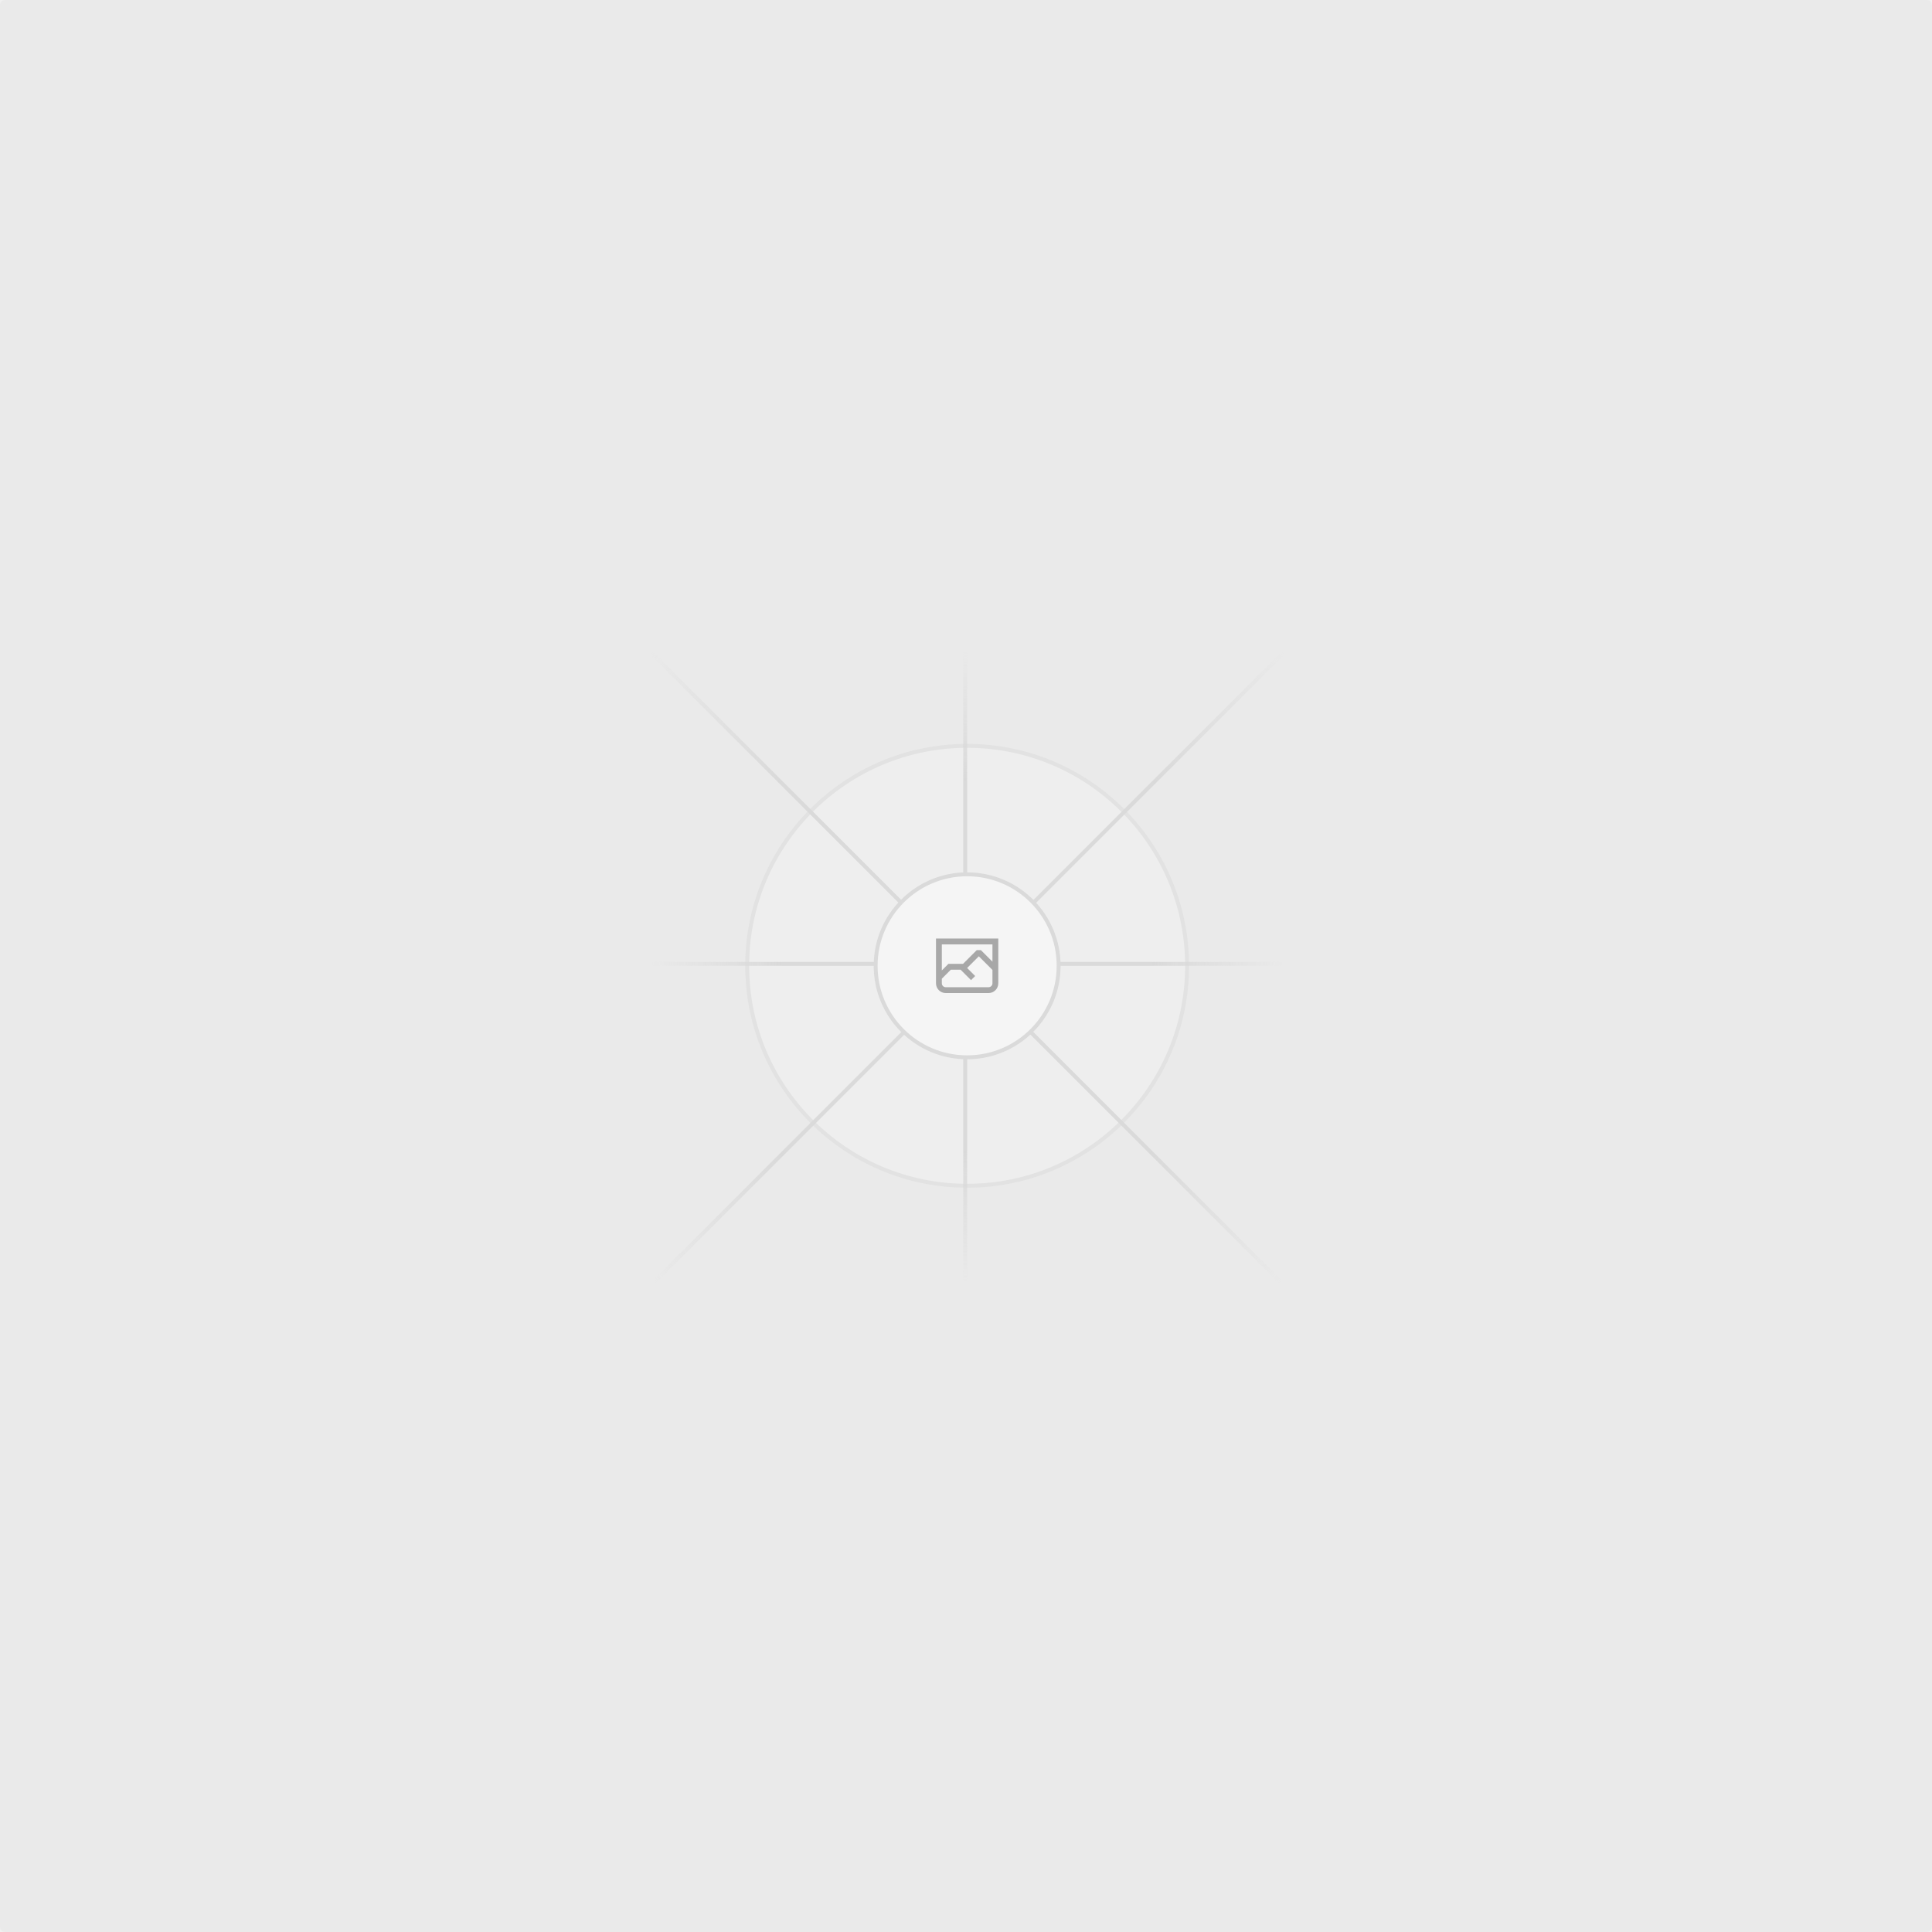
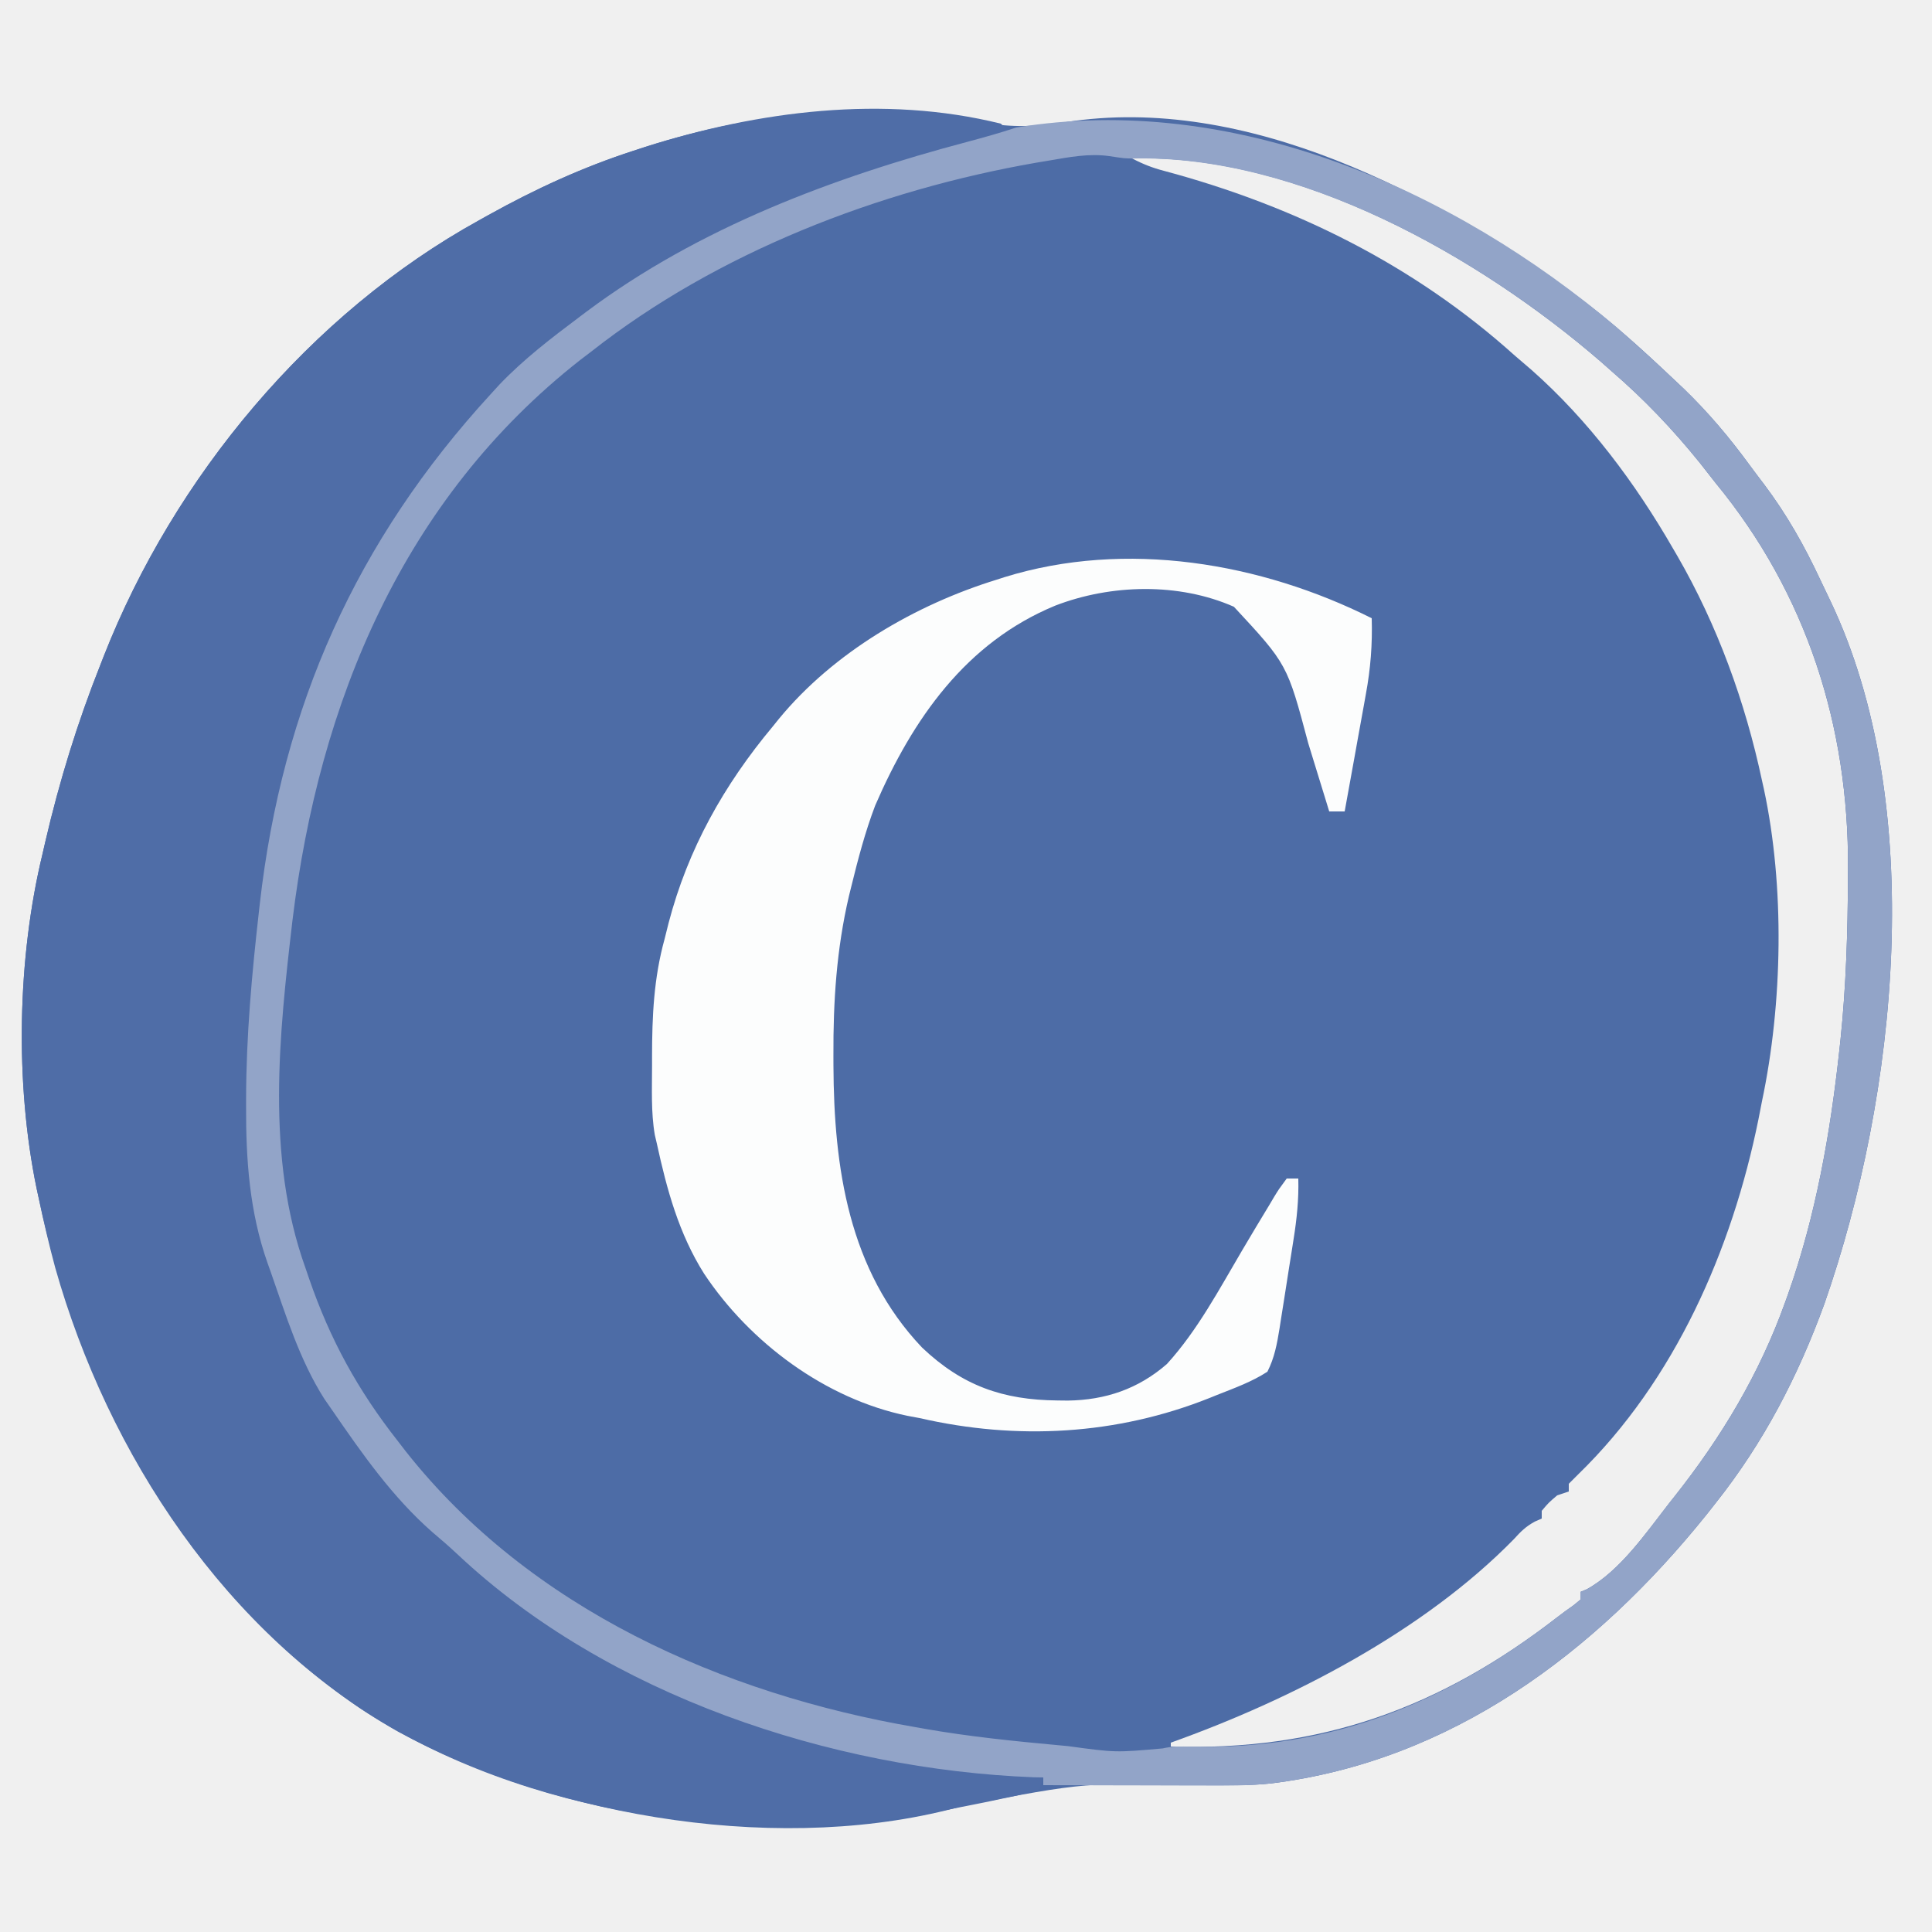
- <svg xmlns="http://www.w3.org/2000/svg" width="1200" height="1200" fill="none">
-   <rect width="1200" height="1200" fill="#EAEAEA" rx="3" />
-   <g opacity=".5">
-     <g opacity=".5">
-       <path fill="#FAFAFA" d="M600.709 736.5c-75.454 0-136.621-61.167-136.621-136.62 0-75.454 61.167-136.621 136.621-136.621 75.453 0 136.62 61.167 136.62 136.621 0 75.453-61.167 136.62-136.62 136.62Z" />
-       <path stroke="#C9C9C9" stroke-width="2.418" d="M600.709 736.5c-75.454 0-136.621-61.167-136.621-136.62 0-75.454 61.167-136.621 136.621-136.621 75.453 0 136.62 61.167 136.62 136.621 0 75.453-61.167 136.62-136.62 136.62Z" />
-     </g>
-     <path stroke="url(#a)" stroke-width="2.418" d="M0-1.209h553.581" transform="scale(1 -1) rotate(45 1163.11 91.165)" />
-     <path stroke="url(#b)" stroke-width="2.418" d="M404.846 598.671h391.726" />
-     <path stroke="url(#c)" stroke-width="2.418" d="M599.5 795.742V404.017" />
-     <path stroke="url(#d)" stroke-width="2.418" d="m795.717 796.597-391.441-391.44" />
-     <path fill="#fff" d="M600.709 656.704c-31.384 0-56.825-25.441-56.825-56.824 0-31.384 25.441-56.825 56.825-56.825 31.383 0 56.824 25.441 56.824 56.825 0 31.383-25.441 56.824-56.824 56.824Z" />
-     <g clip-path="url(#e)">
-       <path fill="#666" fill-rule="evenodd" d="M616.426 586.58h-31.434v16.176l3.553-3.554.531-.531h9.068l.074-.074 8.463-8.463h2.565l7.18 7.181V586.58Zm-15.715 14.654 3.698 3.699 1.283 1.282-2.565 2.565-1.282-1.283-5.2-5.199h-6.066l-5.514 5.514-.073.073v2.876a2.418 2.418 0 0 0 2.418 2.418h26.598a2.418 2.418 0 0 0 2.418-2.418v-8.317l-8.463-8.463-7.181 7.181-.071.072Zm-19.347 5.442v4.085a6.045 6.045 0 0 0 6.046 6.045h26.598a6.044 6.044 0 0 0 6.045-6.045v-7.108l1.356-1.355-1.282-1.283-.074-.073v-17.989h-38.689v23.43l-.146.146.146.147Z" clip-rule="evenodd" />
-     </g>
-     <path stroke="#C9C9C9" stroke-width="2.418" d="M600.709 656.704c-31.384 0-56.825-25.441-56.825-56.824 0-31.384 25.441-56.825 56.825-56.825 31.383 0 56.824 25.441 56.824 56.825 0 31.383-25.441 56.824-56.824 56.824Z" />
-   </g>
-   <defs>
-     <linearGradient id="a" x1="554.061" x2="-.48" y1=".083" y2=".087" gradientUnits="userSpaceOnUse">
-       <stop stop-color="#C9C9C9" stop-opacity="0" />
-       <stop offset=".208" stop-color="#C9C9C9" />
-       <stop offset=".792" stop-color="#C9C9C9" />
-       <stop offset="1" stop-color="#C9C9C9" stop-opacity="0" />
-     </linearGradient>
-     <linearGradient id="b" x1="796.912" x2="404.507" y1="599.963" y2="599.965" gradientUnits="userSpaceOnUse">
-       <stop stop-color="#C9C9C9" stop-opacity="0" />
-       <stop offset=".208" stop-color="#C9C9C9" />
-       <stop offset=".792" stop-color="#C9C9C9" />
-       <stop offset="1" stop-color="#C9C9C9" stop-opacity="0" />
-     </linearGradient>
-     <linearGradient id="c" x1="600.792" x2="600.794" y1="403.677" y2="796.082" gradientUnits="userSpaceOnUse">
-       <stop stop-color="#C9C9C9" stop-opacity="0" />
-       <stop offset=".208" stop-color="#C9C9C9" />
-       <stop offset=".792" stop-color="#C9C9C9" />
-       <stop offset="1" stop-color="#C9C9C9" stop-opacity="0" />
-     </linearGradient>
-     <linearGradient id="d" x1="404.85" x2="796.972" y1="403.903" y2="796.02" gradientUnits="userSpaceOnUse">
-       <stop stop-color="#C9C9C9" stop-opacity="0" />
-       <stop offset=".208" stop-color="#C9C9C9" />
-       <stop offset=".792" stop-color="#C9C9C9" />
-       <stop offset="1" stop-color="#C9C9C9" stop-opacity="0" />
-     </linearGradient>
-     <clipPath id="e">
-       <path fill="#fff" d="M581.364 580.535h38.689v38.689h-38.689z" />
-     </clipPath>
-   </defs>
+ <svg xmlns="http://www.w3.org/2000/svg" version="1.1" width="500" height="500">
+   <path d="M0 0 C7.554 1.343 13.854 1.1 21.371 -0.102 C68.155 -7.454 116.794 18.463 153.523 44.8 C162.429 51.307 170.564 58.719 178.566 66.292 C179.507 67.179 180.448 68.066 181.417 68.98 C187.726 75.093 193.157 81.529 198.323 88.601 C199.575 90.304 200.851 91.986 202.132 93.667 C207.995 101.476 212.56 109.55 216.68 118.394 C217.509 120.171 218.363 121.937 219.218 123.703 C244.483 176.611 236.626 251.635 217.727 305.692 C210.896 324.471 202.004 341.635 189.566 357.292 C188.388 358.787 188.388 358.787 187.187 360.312 C158.494 395.992 121.147 424.045 74.502 429.845 C69.134 430.422 63.835 430.312 58.445 430.179 C26.429 429.547 26.429 429.547 -4.847 435.562 C-50.841 448.555 -110.024 438.968 -151.468 416.406 C-195.936 391.213 -226.457 344.773 -240.149 296.351 C-241.767 290.371 -243.155 284.354 -244.434 278.292 C-244.703 277.052 -244.703 277.052 -244.978 275.786 C-250.586 248.547 -249.962 216.247 -243.434 189.292 C-243.064 187.687 -243.064 187.687 -242.687 186.049 C-239.041 170.373 -234.38 155.245 -228.434 140.292 C-228.162 139.592 -227.889 138.891 -227.608 138.169 C-209.374 91.72 -174.186 49.437 -130.434 25.292 C-129.251 24.631 -129.251 24.631 -128.043 23.957 C-115.883 17.205 -103.671 11.579 -90.434 7.292 C-89.462 6.974 -88.49 6.656 -87.489 6.328 C-58.547 -2.89 -29.972 -5.593 0 0 Z M38.566 9.292 C41.29 10.745 43.862 11.744 46.847 12.519 C80.558 21.547 111.513 36.841 137.566 60.292 C139.023 61.543 140.482 62.794 141.941 64.042 C156.699 77.106 168.752 93.26 178.566 110.292 C178.922 110.901 179.277 111.51 179.644 112.137 C190.037 130.117 197.248 149.998 201.566 170.292 C201.728 171.017 201.89 171.741 202.058 172.487 C207.481 197.793 206.911 228.034 201.566 253.292 C201.261 254.852 200.956 256.412 200.652 257.972 C193.811 291.723 179.014 325.547 154.003 349.855 C153.199 350.659 152.395 351.464 151.566 352.292 C151.566 352.952 151.566 353.612 151.566 354.292 C150.576 354.622 149.586 354.952 148.566 355.292 C146.357 357.168 146.357 357.168 144.566 359.292 C144.566 359.952 144.566 360.612 144.566 361.292 C143.972 361.554 143.377 361.816 142.765 362.085 C140.432 363.366 139.153 364.636 137.378 366.605 C113.961 390.543 79.805 408.132 48.566 419.292 C48.566 419.622 48.566 419.952 48.566 420.292 C87.206 421.533 118.169 410.408 148.669 386.76 C150.022 385.713 151.406 384.707 152.808 383.73 C153.678 383.018 153.678 383.018 154.566 382.292 C154.566 381.632 154.566 380.972 154.566 380.292 C155.129 380.054 155.693 379.816 156.273 379.57 C164.929 374.748 171.567 364.987 177.566 357.292 C178.022 356.718 178.479 356.143 178.949 355.551 C191.121 340.181 200.946 323.786 207.566 305.292 C207.827 304.567 208.088 303.841 208.357 303.093 C215.499 282.842 219.252 261.594 221.566 240.292 C221.67 239.338 221.775 238.384 221.882 237.4 C223.343 223.375 223.767 209.382 223.816 195.292 C223.821 194.528 223.826 193.764 223.832 192.977 C224.028 156.249 213.111 121.883 189.566 93.292 C188.211 91.564 186.857 89.835 185.503 88.105 C178.484 79.412 171.035 71.582 162.566 64.292 C161.685 63.513 160.805 62.733 159.898 61.929 C128.349 34.644 81.405 8.037 38.566 9.292 Z " fill="#4D6CA6" transform="translate(254.4341,31.70752)" />
+   <path d="M0 0 C1.74 1.559 1.74 1.559 3 3 C2.122 3.202 2.122 3.202 1.225 3.408 C-22.733 8.986 -45.852 16.225 -68 27 C-68.717 27.344 -69.434 27.688 -70.173 28.043 C-74.826 30.281 -79.427 32.604 -84 35 C-85.133 35.589 -86.266 36.178 -87.434 36.785 C-104.015 45.814 -118.715 57.648 -132 71 C-132.803 71.803 -133.606 72.606 -134.434 73.434 C-158.508 98.921 -175.56 131.139 -184 165 C-184.315 166.228 -184.315 166.228 -184.637 167.48 C-191.44 194.368 -194.189 223.212 -194.185 250.904 C-194.187 252.933 -194.206 254.961 -194.225 256.99 C-194.293 271.696 -192.187 285.016 -187.375 298.938 C-187.153 299.589 -186.931 300.241 -186.702 300.912 C-181.226 316.933 -174.318 330.552 -164 344 C-162.996 345.323 -162.996 345.323 -161.973 346.672 C-154.551 356.203 -146.429 365.416 -137 373 C-135.691 374.083 -135.691 374.083 -134.355 375.188 C-119.914 386.756 -103.809 396.3 -87 404 C-85.822 404.541 -84.644 405.083 -83.43 405.641 C-56.022 417.781 -24.286 425.408 5.707 426.824 C8 427 8 427 11 428 C10.67 428.99 10.34 429.98 10 431 C8.216 431.752 8.216 431.752 5.863 432.281 C4.552 432.583 4.552 432.583 3.214 432.89 C2.256 433.091 1.299 433.293 0.312 433.5 C-0.69 433.714 -1.693 433.927 -2.726 434.147 C-5.813 434.787 -8.905 435.397 -12 436 C-12.832 436.171 -13.663 436.342 -14.52 436.518 C-63.997 446.381 -123.216 438.151 -165.688 410.188 C-210.484 379.795 -237.997 330.161 -249 278 C-249.269 276.759 -249.269 276.759 -249.543 275.494 C-255.152 248.254 -254.528 215.955 -248 189 C-247.63 187.395 -247.63 187.395 -247.252 185.757 C-243.607 170.08 -238.946 154.952 -233 140 C-232.728 139.299 -232.455 138.599 -232.174 137.877 C-213.94 91.428 -178.752 49.145 -135 25 C-133.817 24.339 -133.817 24.339 -132.609 23.664 C-120.449 16.912 -108.237 11.287 -95 7 C-94.028 6.682 -93.056 6.364 -92.054 6.036 C-62.753 -3.298 -30.246 -7.492 0 0 Z " fill="#4F6DA7" transform="translate(259,32)" />
+   <path d="M0 0 C4.92 4.336 9.772 8.726 14.535 13.234 C15.476 14.121 16.417 15.008 17.387 15.922 C23.695 22.034 29.126 28.471 34.292 35.543 C35.544 37.246 36.821 38.928 38.102 40.609 C43.964 48.418 48.529 56.492 52.649 65.335 C53.479 67.113 54.332 68.879 55.188 70.645 C80.452 123.552 72.595 198.576 53.696 252.634 C46.866 271.412 37.973 288.577 25.535 304.234 C24.358 305.729 24.358 305.729 23.156 307.254 C-5.497 342.883 -42.837 370.99 -89.431 376.774 C-95.336 377.408 -101.223 377.359 -107.156 377.332 C-108.342 377.331 -109.528 377.329 -110.75 377.328 C-114.509 377.322 -118.268 377.31 -122.027 377.297 C-124.588 377.292 -127.148 377.287 -129.709 377.283 C-135.961 377.272 -142.213 377.256 -148.465 377.234 C-148.465 376.574 -148.465 375.914 -148.465 375.234 C-149.283 375.22 -150.102 375.206 -150.945 375.191 C-203.426 373.145 -261.265 353.96 -300.012 317.535 C-302.154 315.526 -304.343 313.623 -306.59 311.734 C-316.924 302.653 -324.712 291.505 -332.465 280.234 C-333.148 279.25 -333.831 278.265 -334.535 277.25 C-340.953 267.161 -344.529 255.456 -348.465 244.234 C-348.714 243.535 -348.964 242.836 -349.221 242.116 C-353.901 228.876 -354.836 215.302 -354.777 201.359 C-354.777 200.687 -354.776 200.015 -354.775 199.322 C-354.73 183.205 -353.28 167.24 -351.465 151.234 C-351.354 150.239 -351.354 150.239 -351.24 149.224 C-345.445 98.003 -326.22 55.12 -291.465 17.234 C-290.698 16.395 -289.931 15.556 -289.141 14.691 C-282.86 8.132 -275.713 2.671 -268.465 -2.766 C-267.588 -3.426 -267.588 -3.426 -266.693 -4.1 C-237.598 -25.854 -202.852 -38.859 -167.988 -48.093 C-163.779 -49.215 -159.598 -50.388 -155.465 -51.766 C-99.269 -60.953 -42.505 -36.001 0 0 Z M-147.027 -43.203 C-148.122 -43.02 -149.217 -42.838 -150.345 -42.649 C-191.043 -35.563 -232.848 -19.426 -265.465 6.234 C-266.871 7.306 -266.871 7.306 -268.305 8.398 C-314.091 44.301 -335.905 96.958 -342.757 153.298 C-346.227 182.919 -349.686 214.665 -339.465 243.234 C-339.149 244.158 -338.834 245.082 -338.508 246.033 C-333.053 261.9 -325.863 275.016 -315.465 288.234 C-314.766 289.139 -314.067 290.044 -313.348 290.977 C-281.208 331.593 -231.519 353.633 -181.465 362.234 C-180.715 362.368 -179.965 362.502 -179.192 362.639 C-167.62 364.672 -155.97 365.845 -144.277 366.922 C-143.56 366.989 -142.843 367.055 -142.104 367.124 C-129.759 368.806 -129.759 368.806 -117.552 367.723 C-115.055 367.139 -112.871 367.19 -110.309 367.277 C-73.892 368.155 -43.948 355.866 -15.362 333.701 C-14.009 332.655 -12.625 331.649 -11.222 330.672 C-10.642 330.197 -10.062 329.723 -9.465 329.234 C-9.465 328.574 -9.465 327.914 -9.465 327.234 C-8.62 326.877 -8.62 326.877 -7.758 326.512 C0.898 321.69 7.536 311.928 13.535 304.234 C13.991 303.66 14.448 303.085 14.918 302.493 C27.091 287.123 36.916 270.728 43.535 252.234 C43.796 251.508 44.058 250.783 44.327 250.035 C51.468 229.784 55.222 208.536 57.535 187.234 C57.64 186.28 57.744 185.326 57.852 184.342 C59.312 170.317 59.736 156.324 59.785 142.234 C59.79 141.47 59.796 140.706 59.801 139.919 C59.997 103.19 49.081 68.825 25.535 40.234 C24.18 38.506 22.826 36.776 21.473 35.047 C14.453 26.353 7.004 18.524 -1.465 11.234 C-2.345 10.454 -3.226 9.675 -4.133 8.871 C-35.748 -18.471 -82.282 -44.655 -125.132 -43.748 C-127.465 -43.766 -127.465 -43.766 -131.367 -44.363 C-136.687 -45.11 -141.775 -44.097 -147.027 -43.203 Z " fill="#92A4C8" transform="translate(418.4648,84.76562)" />
+   <path d="M0 0 C0.197 6.771 -0.294 13.074 -1.531 19.727 C-1.687 20.6 -1.842 21.474 -2.002 22.374 C-2.493 25.126 -2.996 27.875 -3.5 30.625 C-3.838 32.506 -4.175 34.388 -4.512 36.27 C-5.332 40.848 -6.163 45.424 -7 50 C-8.32 50 -9.64 50 -11 50 C-11.423 48.617 -11.423 48.617 -11.854 47.205 C-12.915 43.743 -13.983 40.282 -15.053 36.823 C-15.512 35.333 -15.97 33.842 -16.426 32.351 C-21.869 11.893 -21.869 11.893 -35.664 -2.969 C-49.922 -9.263 -67.489 -8.828 -81.902 -3.266 C-105.031 6.269 -118.807 26.096 -128.5 48.461 C-131.104 55.313 -132.943 62.325 -134.688 69.438 C-134.992 70.67 -134.992 70.67 -135.302 71.927 C-138.511 85.679 -139.38 99.196 -139.312 113.25 C-139.31 114.064 -139.308 114.878 -139.306 115.716 C-139.194 142.186 -135.399 168.726 -116.375 188.746 C-105.971 198.62 -95.498 202.31 -81.312 202.438 C-79.994 202.453 -79.994 202.453 -78.649 202.469 C-68.901 202.338 -60.402 199.446 -53 193 C-45.067 184.286 -39.451 173.623 -33.493 163.527 C-31.165 159.587 -28.819 155.659 -26.438 151.75 C-26.032 151.065 -25.627 150.379 -25.209 149.673 C-24.059 147.797 -24.059 147.797 -22 145 C-21.01 145 -20.02 145 -19 145 C-18.857 150.414 -19.386 155.479 -20.242 160.82 C-20.435 162.053 -20.435 162.053 -20.631 163.31 C-20.903 165.037 -21.177 166.763 -21.454 168.489 C-21.875 171.123 -22.284 173.758 -22.691 176.395 C-22.958 178.078 -23.225 179.762 -23.492 181.445 C-23.613 182.229 -23.734 183.012 -23.859 183.819 C-24.499 187.76 -25.16 191.41 -27 195 C-31.017 197.616 -35.551 199.24 -40 201 C-40.655 201.265 -41.31 201.53 -41.985 201.803 C-66.022 211.39 -91.795 212.788 -117 207 C-118.555 206.71 -118.555 206.71 -120.141 206.414 C-141.375 202.042 -160.919 187.466 -172.777 169.633 C-179.323 159.249 -182.417 147.857 -185 136 C-185.177 135.246 -185.353 134.491 -185.535 133.714 C-186.549 127.798 -186.245 121.681 -186.25 115.688 C-186.251 114.6 -186.251 114.6 -186.252 113.49 C-186.237 103.01 -185.817 93.177 -183 83 C-182.656 81.625 -182.312 80.25 -181.969 78.875 C-176.967 59.732 -167.651 43.144 -155 28 C-154.486 27.362 -153.971 26.724 -153.441 26.066 C-139.275 8.829 -118.14 -3.483 -97 -10 C-96.024 -10.315 -96.024 -10.315 -95.028 -10.637 C-63.632 -20.354 -28.686 -14.391 0 0 Z " fill="#FCFDFD" transform="translate(355,160)" />
</svg>
